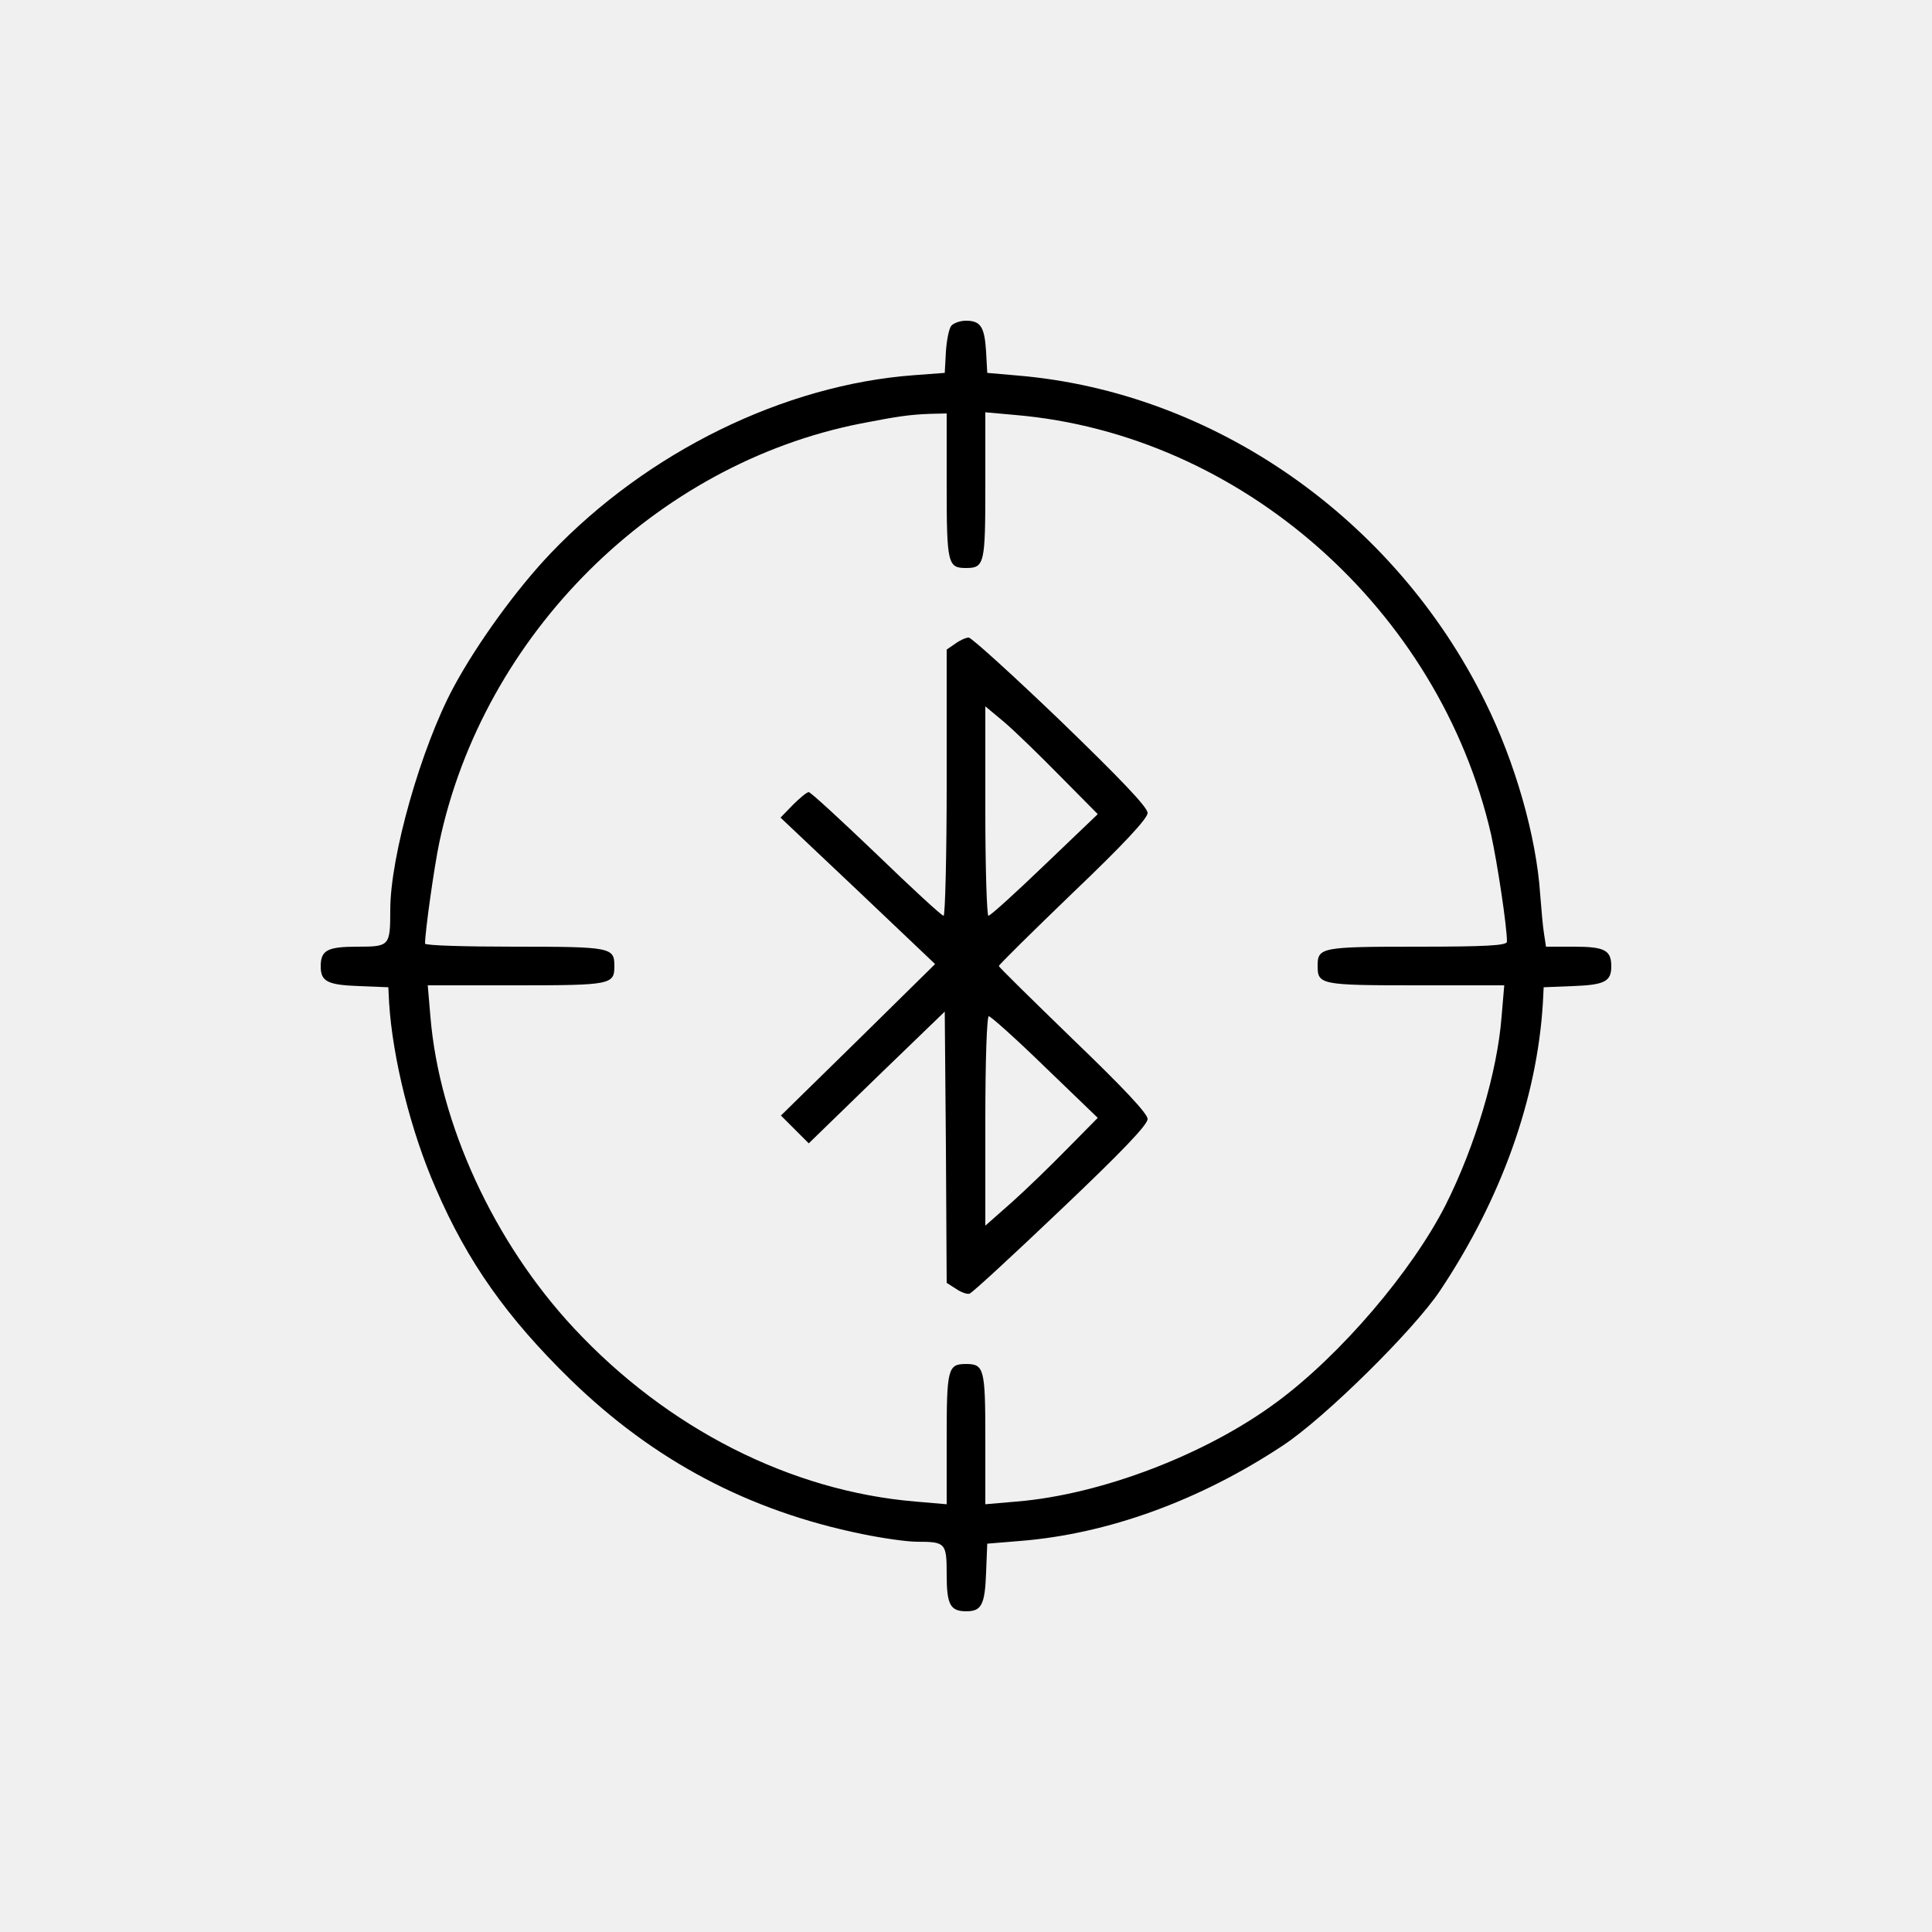
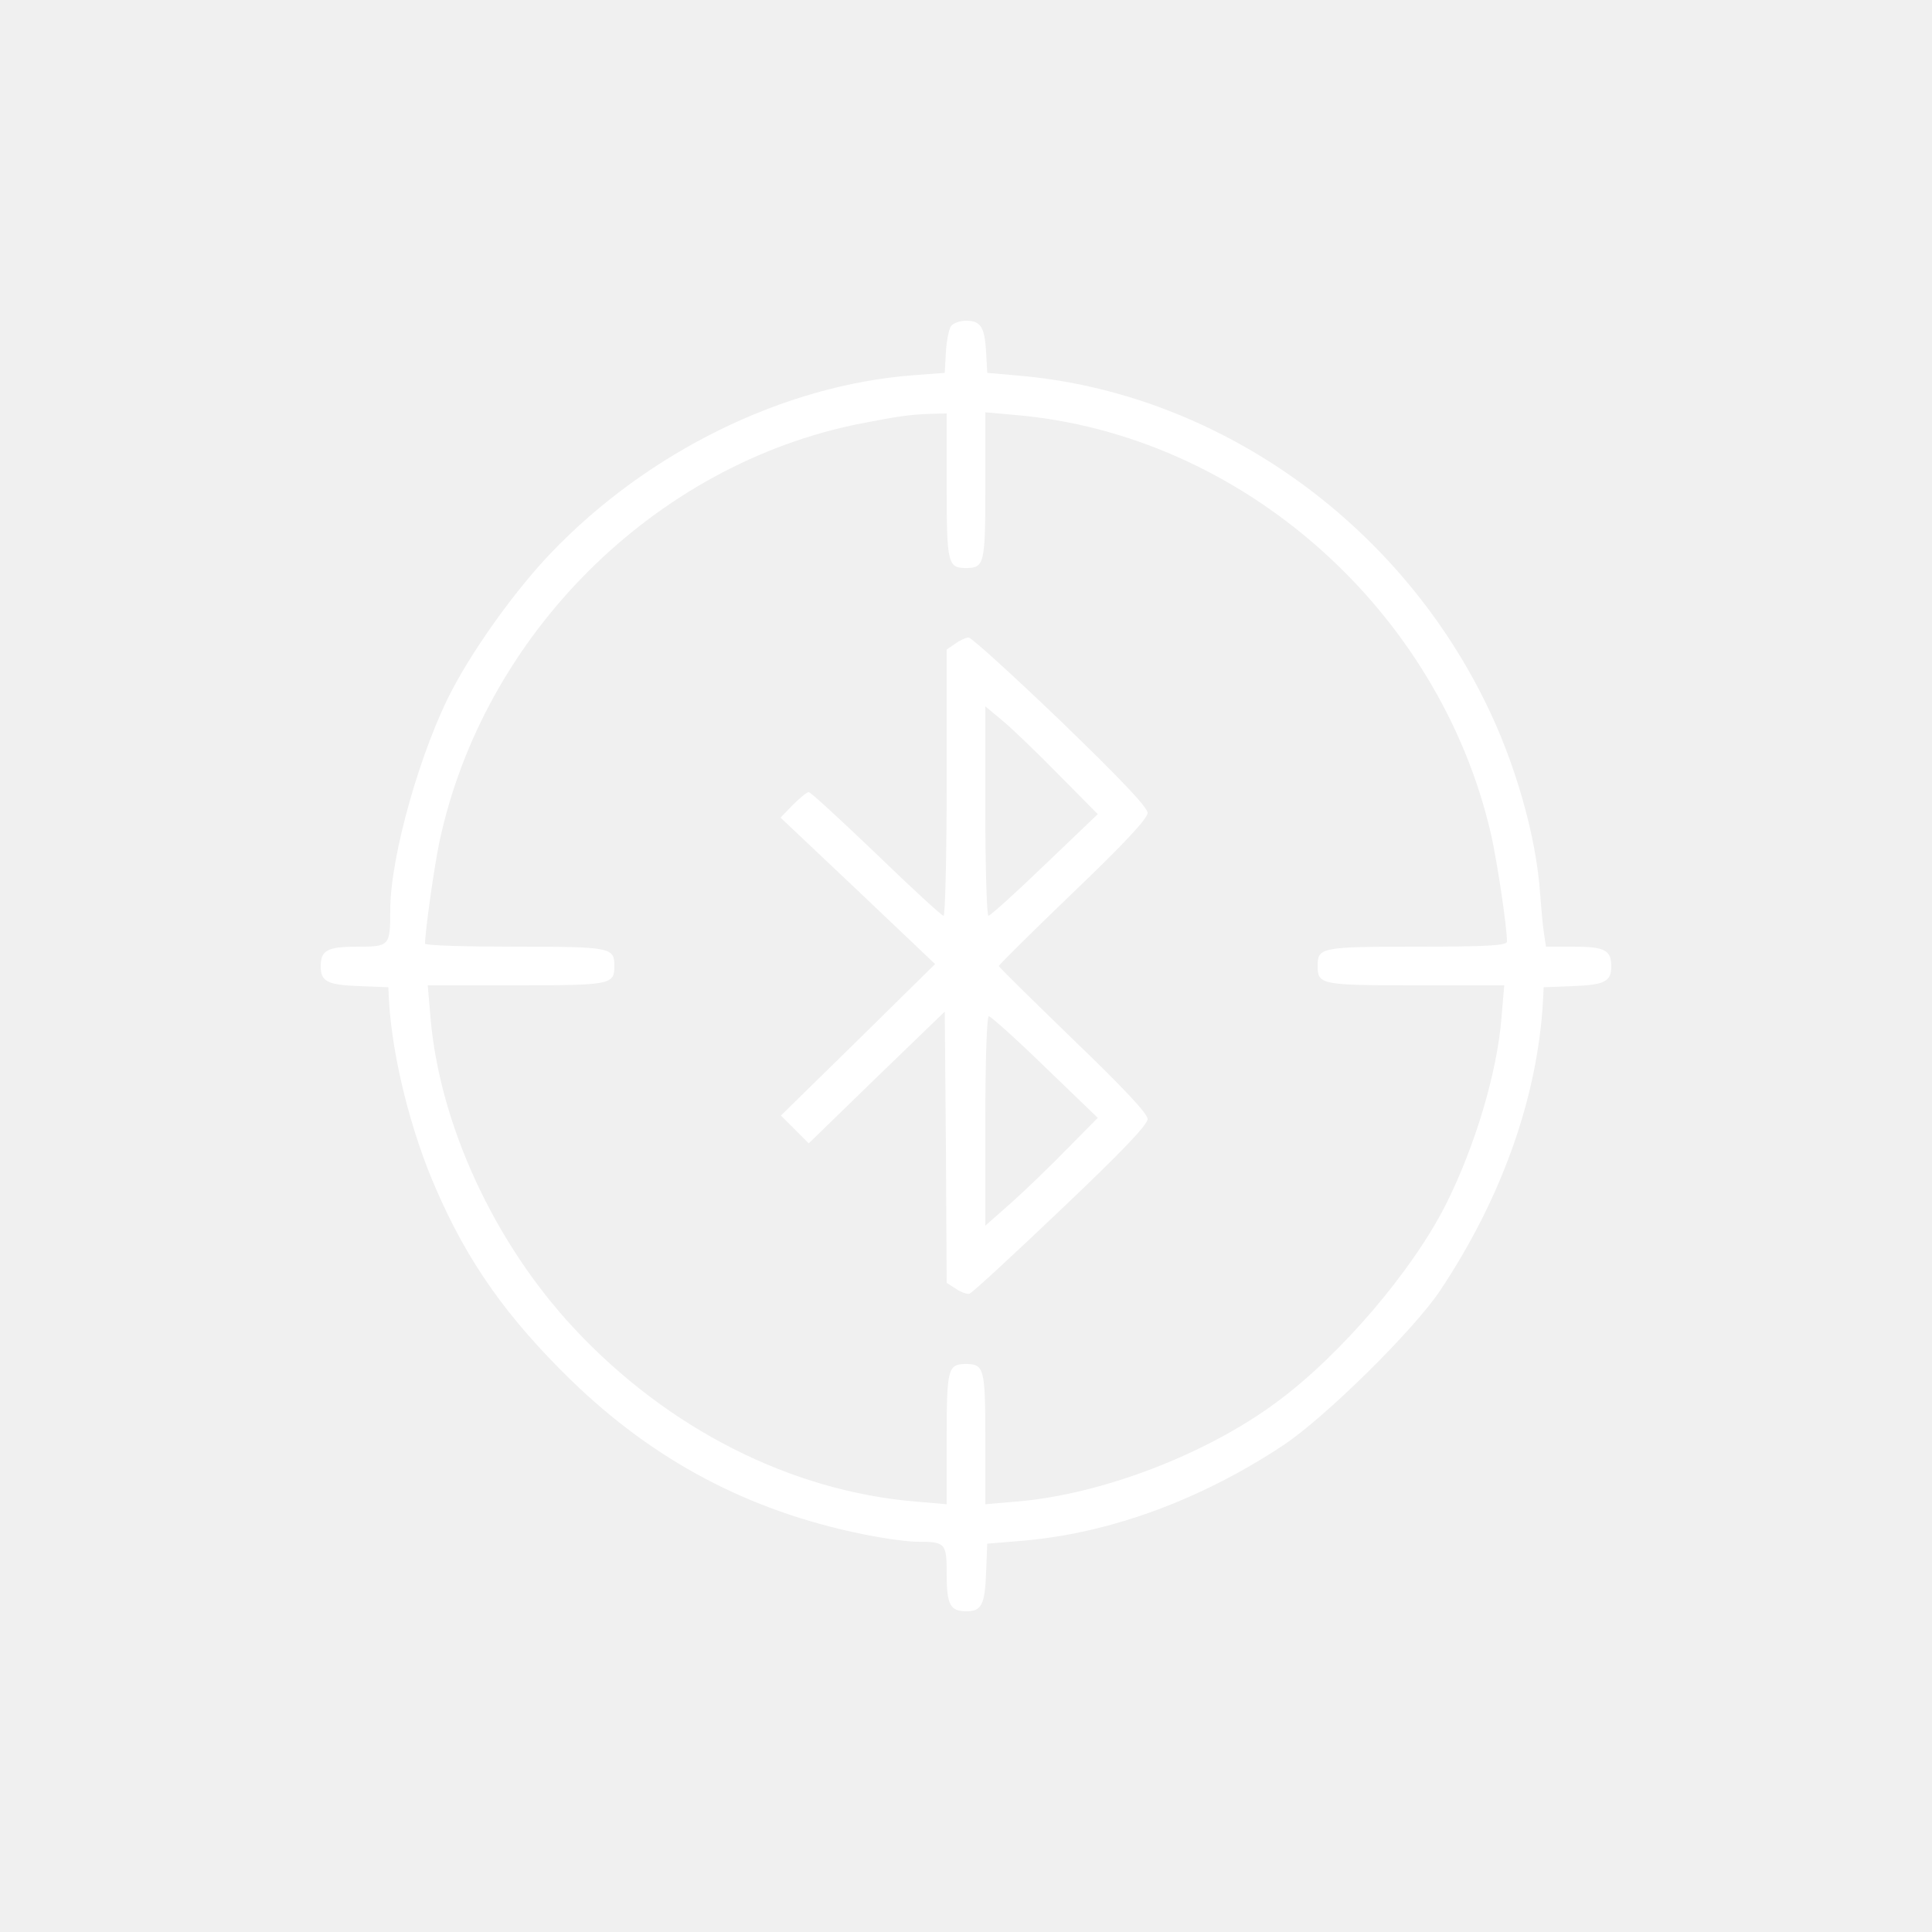
<svg xmlns="http://www.w3.org/2000/svg" version="1.0" width="500pt" height="500pt" viewBox="0 0 500 500" preserveAspectRatio="xMidYMid meet">
-   <g transform="translate(0,500) scale(0.1,-0.1)" fill="currentColor" stroke="none">
+   <g transform="translate(0,500) scale(0.1,-0.1)" fill="#ffffff" stroke="none">
    <path d="M2462 4157 c-6 -7 -12 -37 -14 -67 l-3 -55 -80 -6 c-336 -25 -689 -198 -940 -461 -87 -91 -191 -234 -252 -348 -83 -155 -163 -435 -163 -575 0 -93 -2 -95 -84 -95 -79 0 -96 -9 -96 -51 0 -39 17 -48 100 -51 l75 -3 2 -40 c9 -143 56 -333 121 -481 82 -190 184 -334 349 -495 215 -209 460 -339 754 -399 53 -11 117 -20 142 -20 74 0 77 -3 77 -84 0 -79 9 -96 51 -96 39 0 48 17 51 100 l3 75 85 7 c226 18 464 104 680 247 108 71 339 299 407 401 158 237 251 496 266 745 l2 40 75 3 c83 3 100 12 100 51 0 42 -17 51 -97 51 l-72 0 -5 33 c-3 17 -7 64 -10 102 -10 151 -65 343 -143 500 -234 474 -702 800 -1208 843 l-80 7 -3 55 c-4 64 -14 80 -52 80 -15 0 -32 -6 -38 -13z m-12 -415 c0 -201 3 -212 50 -212 48 0 50 11 50 213 l0 190 78 -7 c584 -50 1097 -503 1231 -1086 16 -73 41 -237 41 -277 0 -10 -53 -13 -233 -13 -249 0 -257 -2 -257 -50 0 -48 8 -50 253 -50 l230 0 -7 -82 c-11 -142 -68 -334 -145 -487 -87 -171 -271 -387 -436 -509 -183 -136 -455 -240 -674 -258 l-81 -7 0 170 c0 181 -3 193 -50 193 -47 0 -50 -12 -50 -193 l0 -170 -81 7 c-323 27 -642 189 -884 449 -207 222 -348 529 -371 805 l-7 82 230 0 c245 0 253 2 253 50 0 48 -8 50 -257 50 -128 0 -233 3 -233 8 0 31 24 201 37 262 114 538 558 979 1091 1084 93 18 124 23 180 25 l42 1 0 -188z" />
    <path d="M2472 3334 l-22 -15 0 -345 c0 -189 -4 -344 -8 -344 -5 0 -83 72 -174 160 -92 88 -170 160 -175 160 -5 0 -23 -15 -41 -33 l-32 -33 200 -189 200 -190 -199 -196 -200 -196 36 -36 36 -36 176 171 176 170 3 -351 2 -351 25 -16 c13 -9 29 -14 34 -12 6 1 112 99 236 217 157 149 225 220 225 235 0 14 -62 80 -193 206 -105 102 -192 187 -192 190 0 3 87 89 192 190 131 125 193 192 193 206 0 15 -71 89 -225 238 -124 119 -231 216 -238 216 -7 0 -23 -7 -35 -16z m271 -342 l98 -99 -137 -131 c-76 -73 -141 -132 -146 -132 -4 0 -8 122 -8 271 l0 271 48 -40 c26 -22 91 -85 145 -140z m-38 -754 l136 -131 -78 -79 c-43 -44 -108 -107 -145 -140 l-68 -60 0 271 c0 159 4 271 9 271 5 0 71 -59 146 -132z" />
  </g>
</svg>
